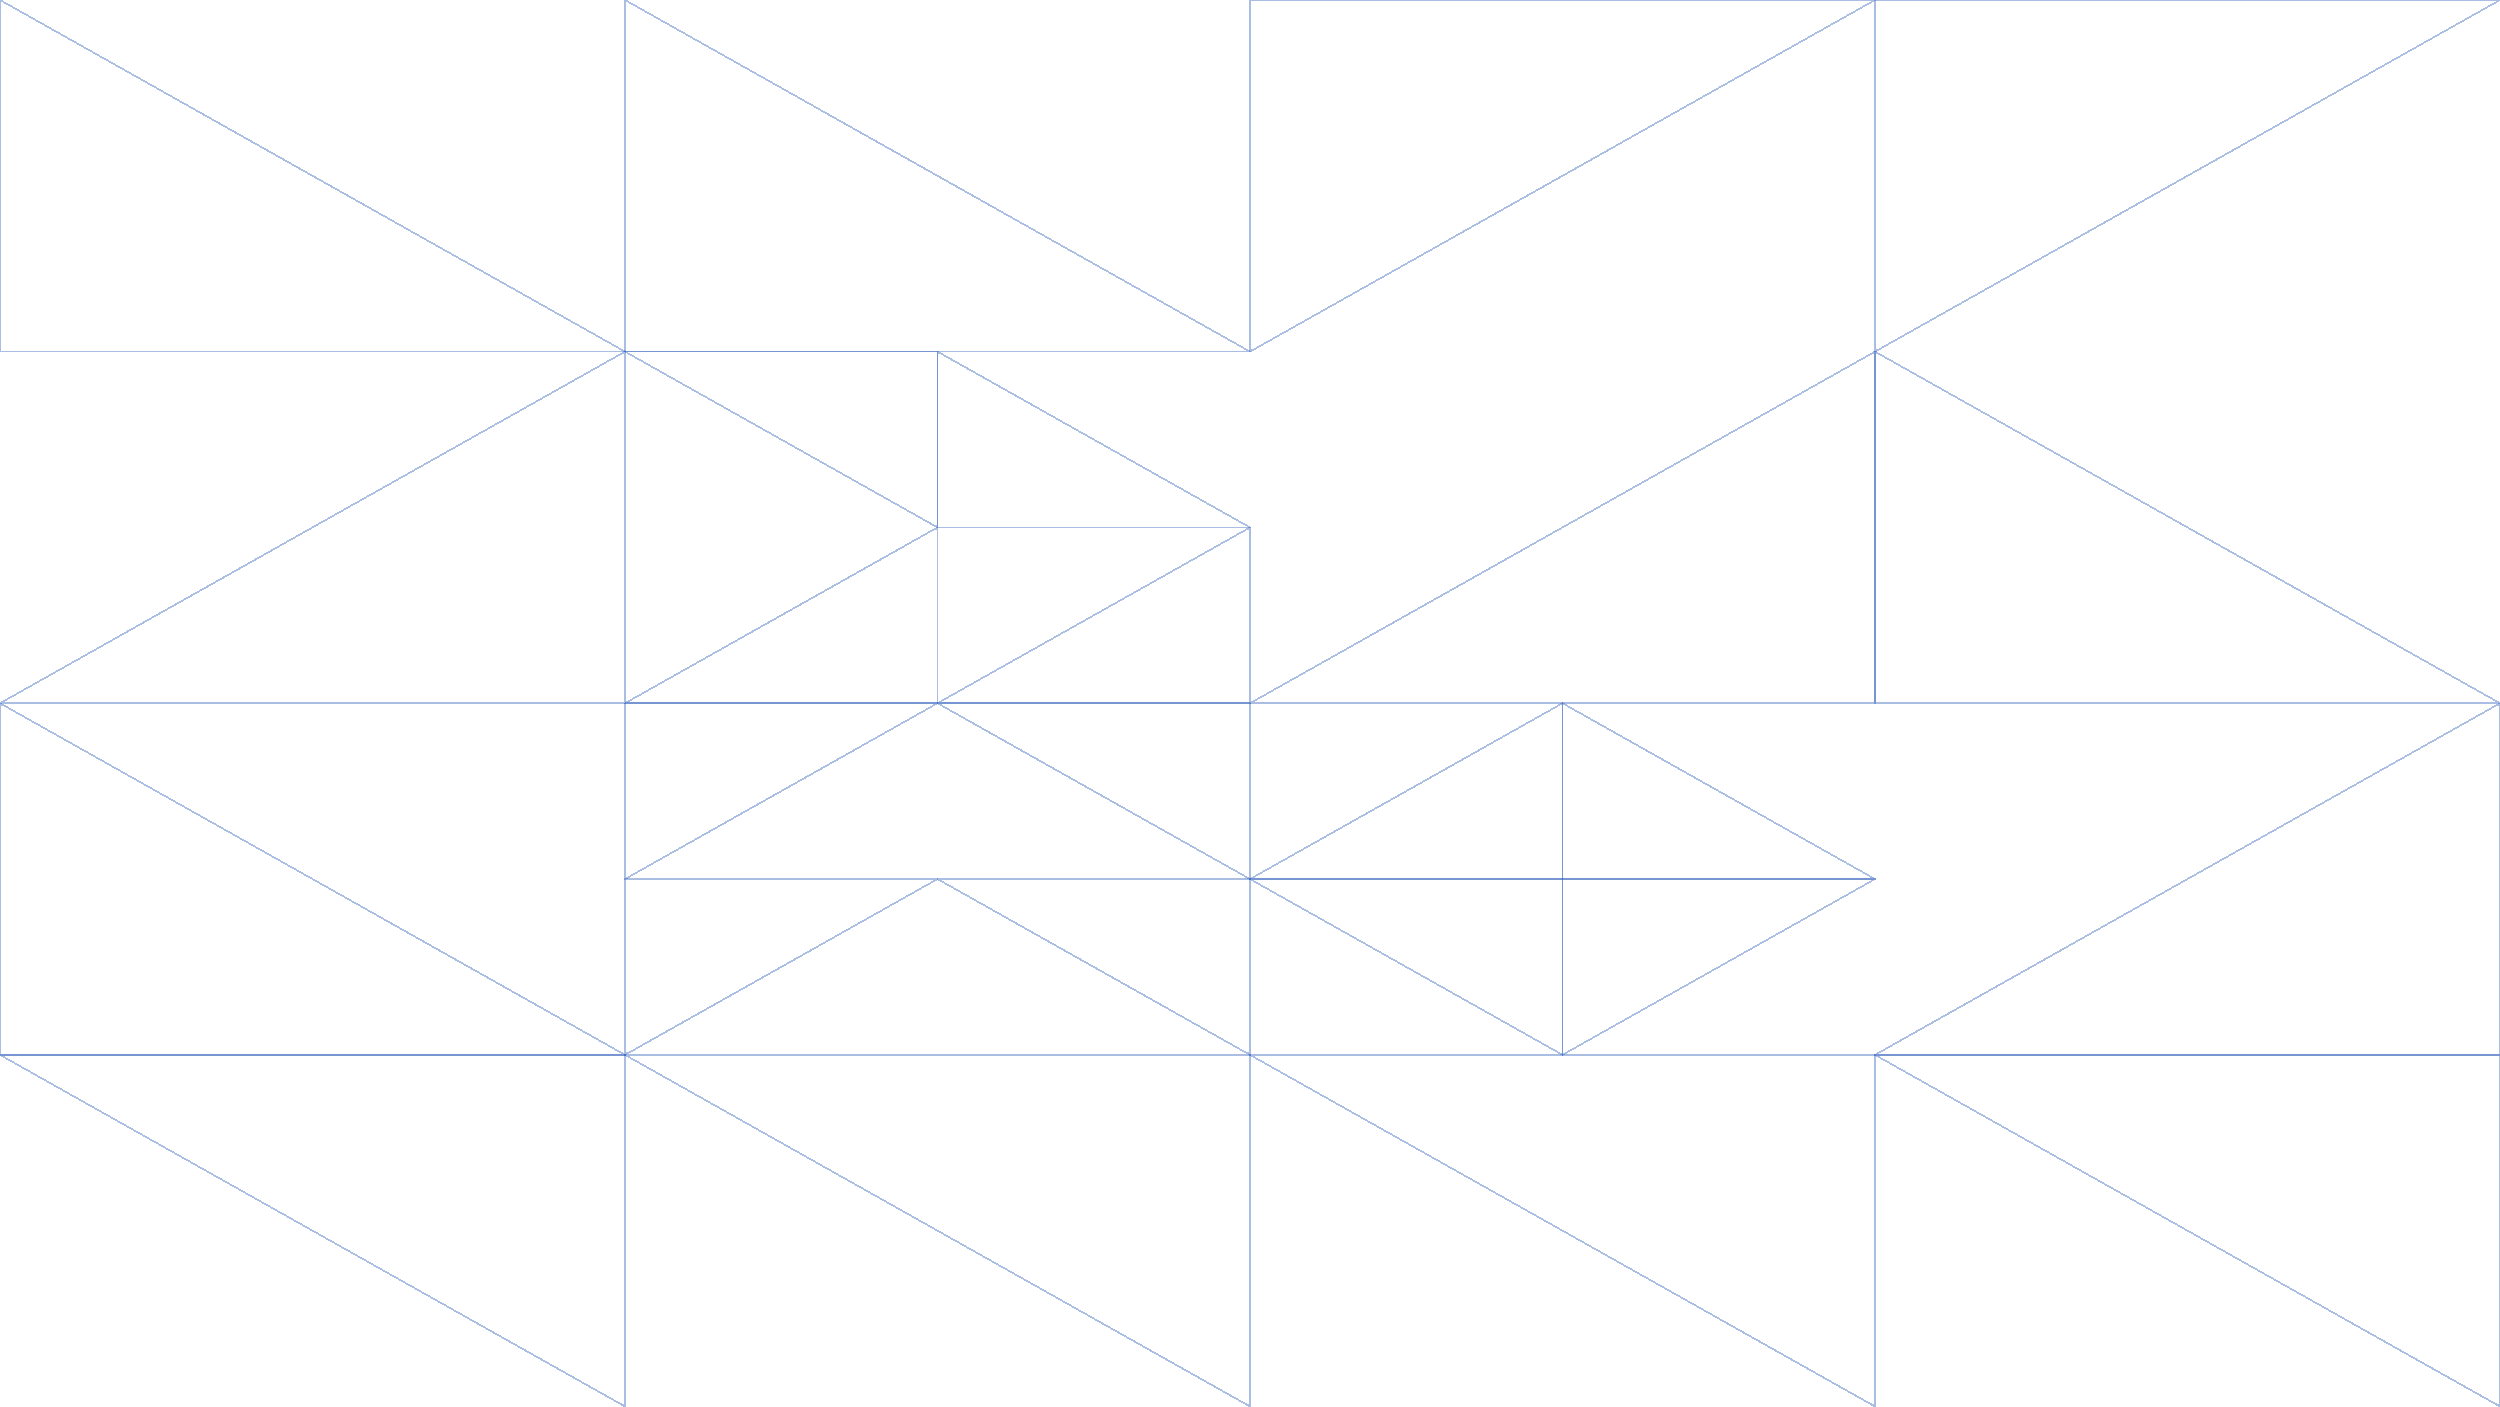
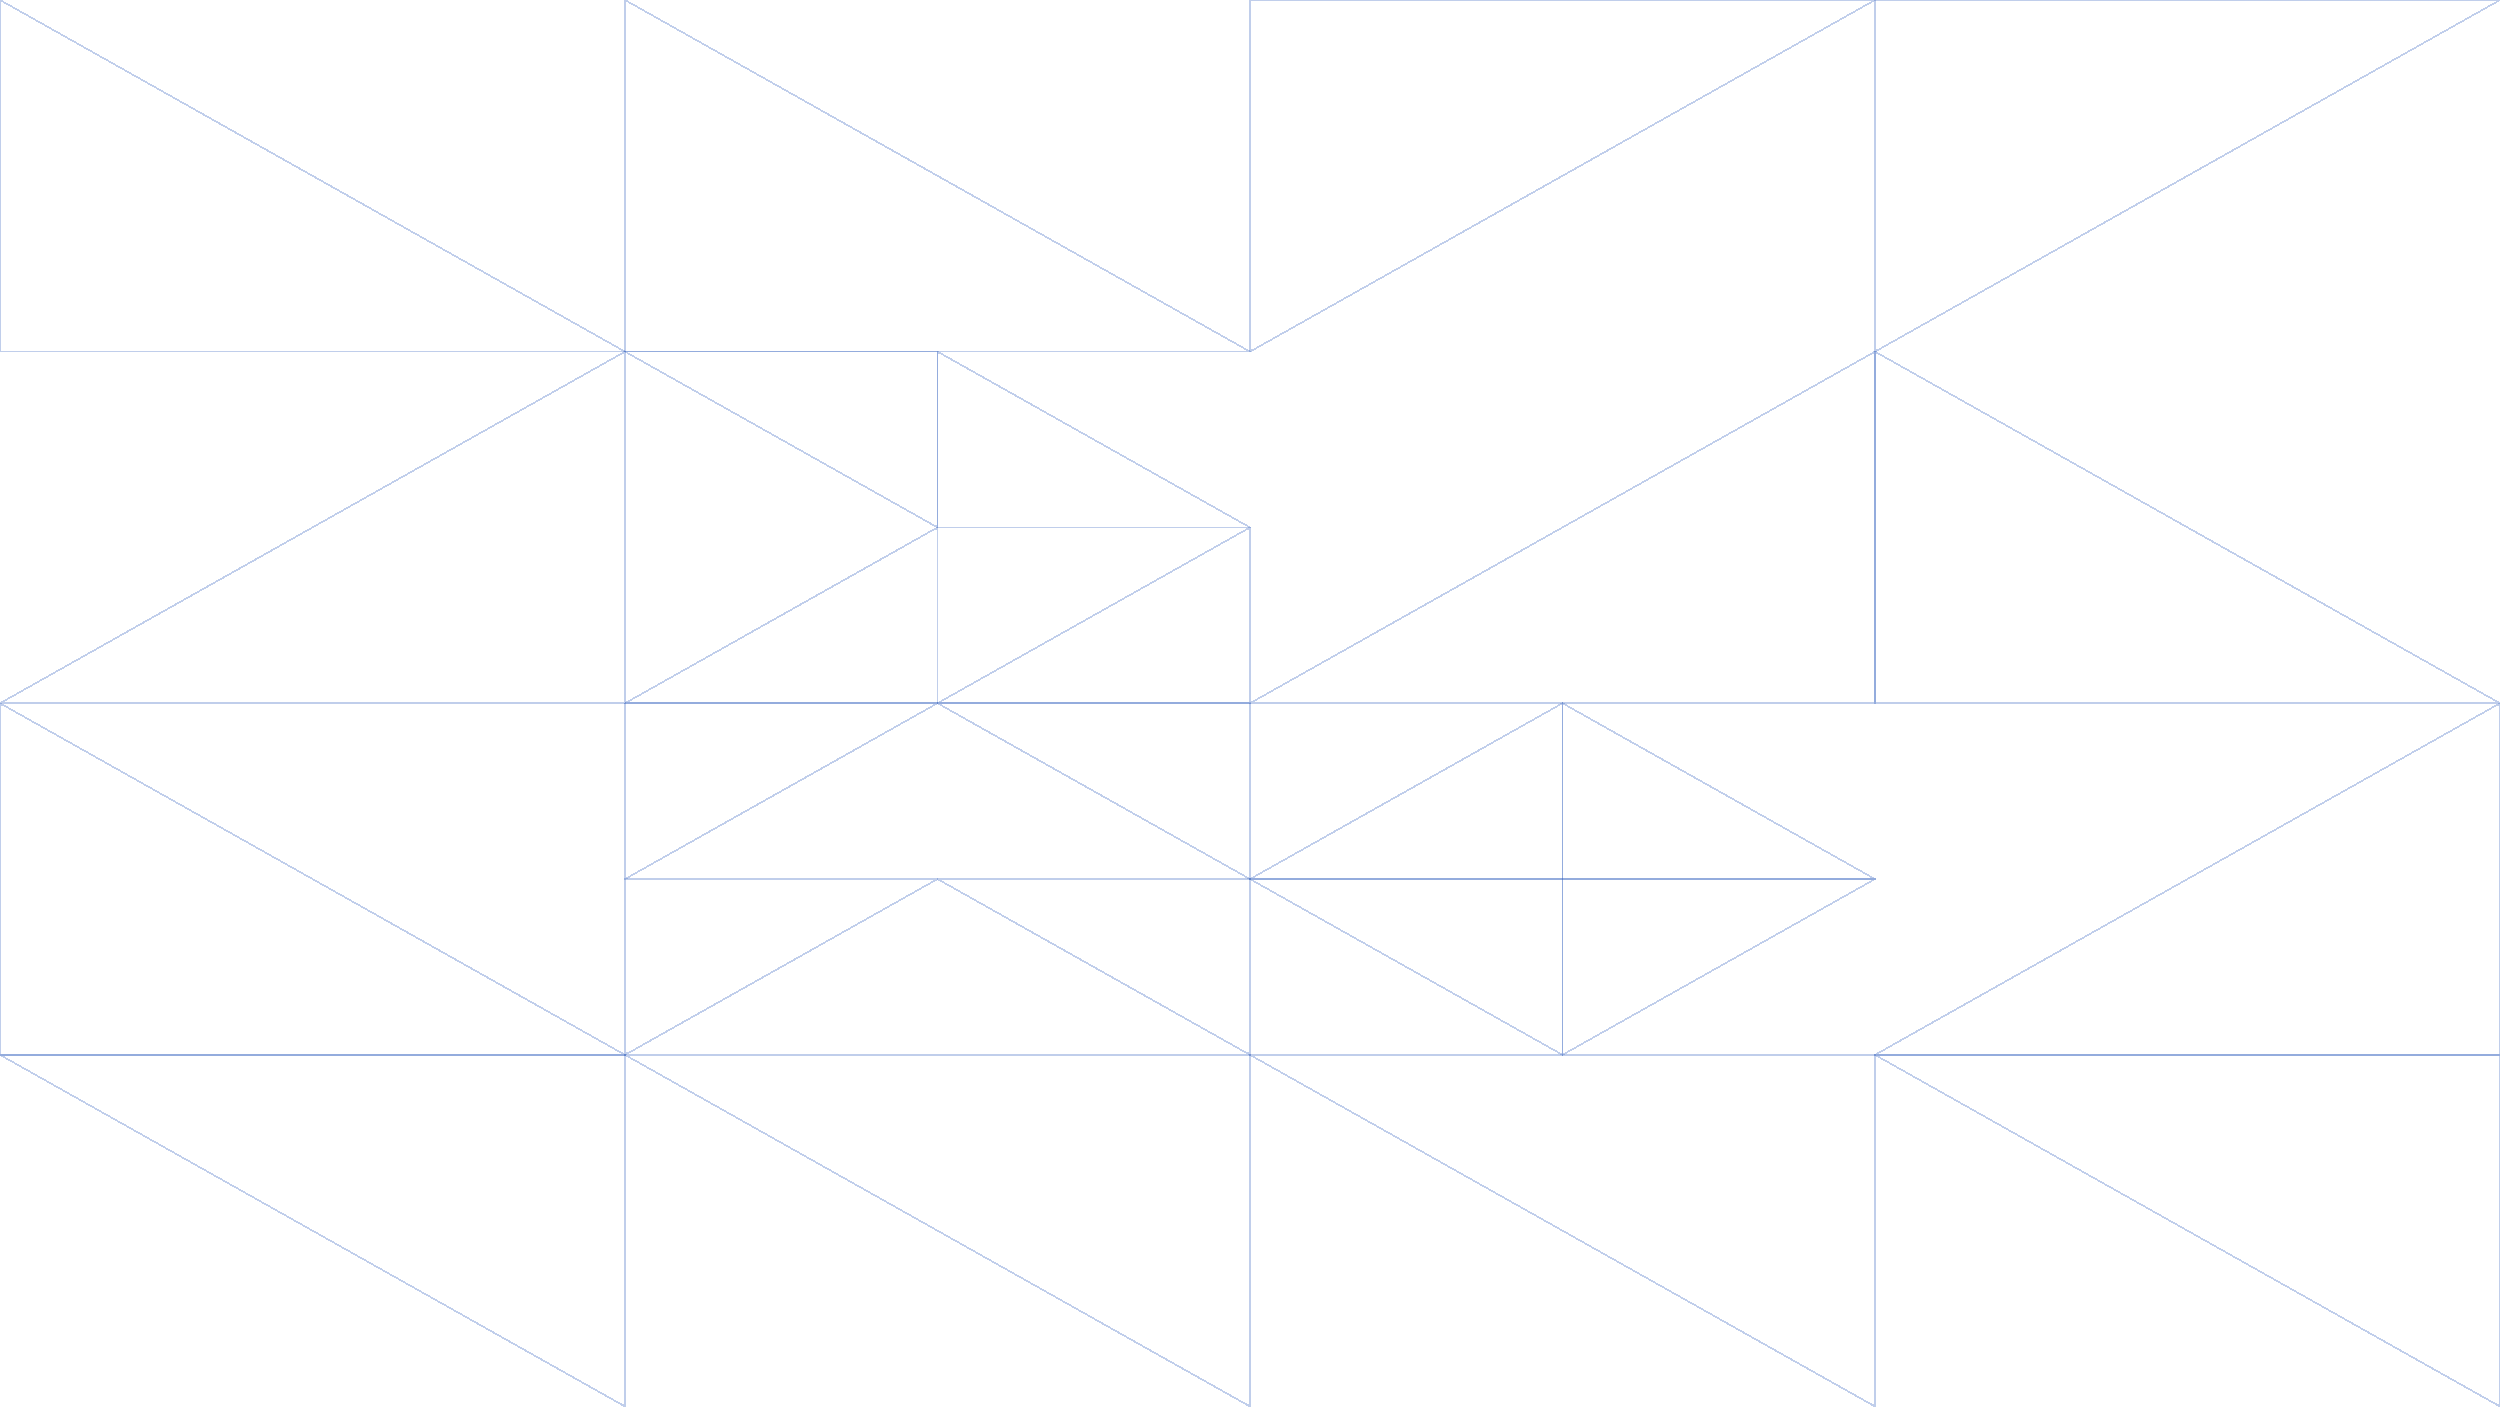
<svg xmlns="http://www.w3.org/2000/svg" version="1.1" viewBox="0 0 1422 800">
-   <g shape-rendering="crispEdges" stroke-linejoin="round" fill="none" stroke-width="1" stroke="hsla(220, 62%, 45%, .4)">
+   <g shape-rendering="crispEdges" stroke-linejoin="round" fill="none" stroke-width="1" stroke="hsla(220, 62%, 45%, .3)">
    <polygon points="1422,0 1066.5,0 1066.5,200" />
    <polygon points="1066.5,0 711,0 711,200" />
    <polygon points="1066.5,200 1066.5,400 711,400" />
    <polygon points="1066.5,400 1066.5,200 1422,400" />
    <polygon points="355.5,0 355.5,200 711,200" />
    <polygon points="0,0 355.5,200 0,200" />
    <polygon points="355.5,400 355.5,200 0,400" />
    <polygon points="533.25,200 711,300 533.25,300" />
    <polygon points="355.5,200 533.25,300 533.25,200" />
    <polygon points="355.5,400 533.25,400 533.25,300" />
    <polygon points="711,300 533.25,400 711,400" />
    <polygon points="711,500 711,400 533.25,400" />
    <polygon points="533.25,400 355.5,500 355.5,400" />
    <polygon points="355.5,500 355.5,600 533.25,500" />
    <polygon points="711,500 711,600 533.25,500" />
    <polygon points="0,600 0,400 355.5,600" />
    <polygon points="355.5,600 355.5,800 0,600" />
    <polygon points="711,800 711,600 355.5,600" />
    <polygon points="1422,400 1066.5,600 1422,600" />
    <polygon points="1066.5,500 888.75,400 888.75,500" />
    <polygon points="888.75,500 888.75,400 711,500" />
    <polygon points="888.75,600 711,500 888.75,500" />
    <polygon points="1066.5,500 888.75,500 888.75,600" />
    <polygon points="711,600 1066.5,800 1066.5,600" />
    <polygon points="1422,600 1422,800 1066.5,600" />
  </g>
  <g fill="hsl(220, 62%, 45%)" stroke-width="3" stroke="hsl(220, 43%, 13%)" />
</svg>
